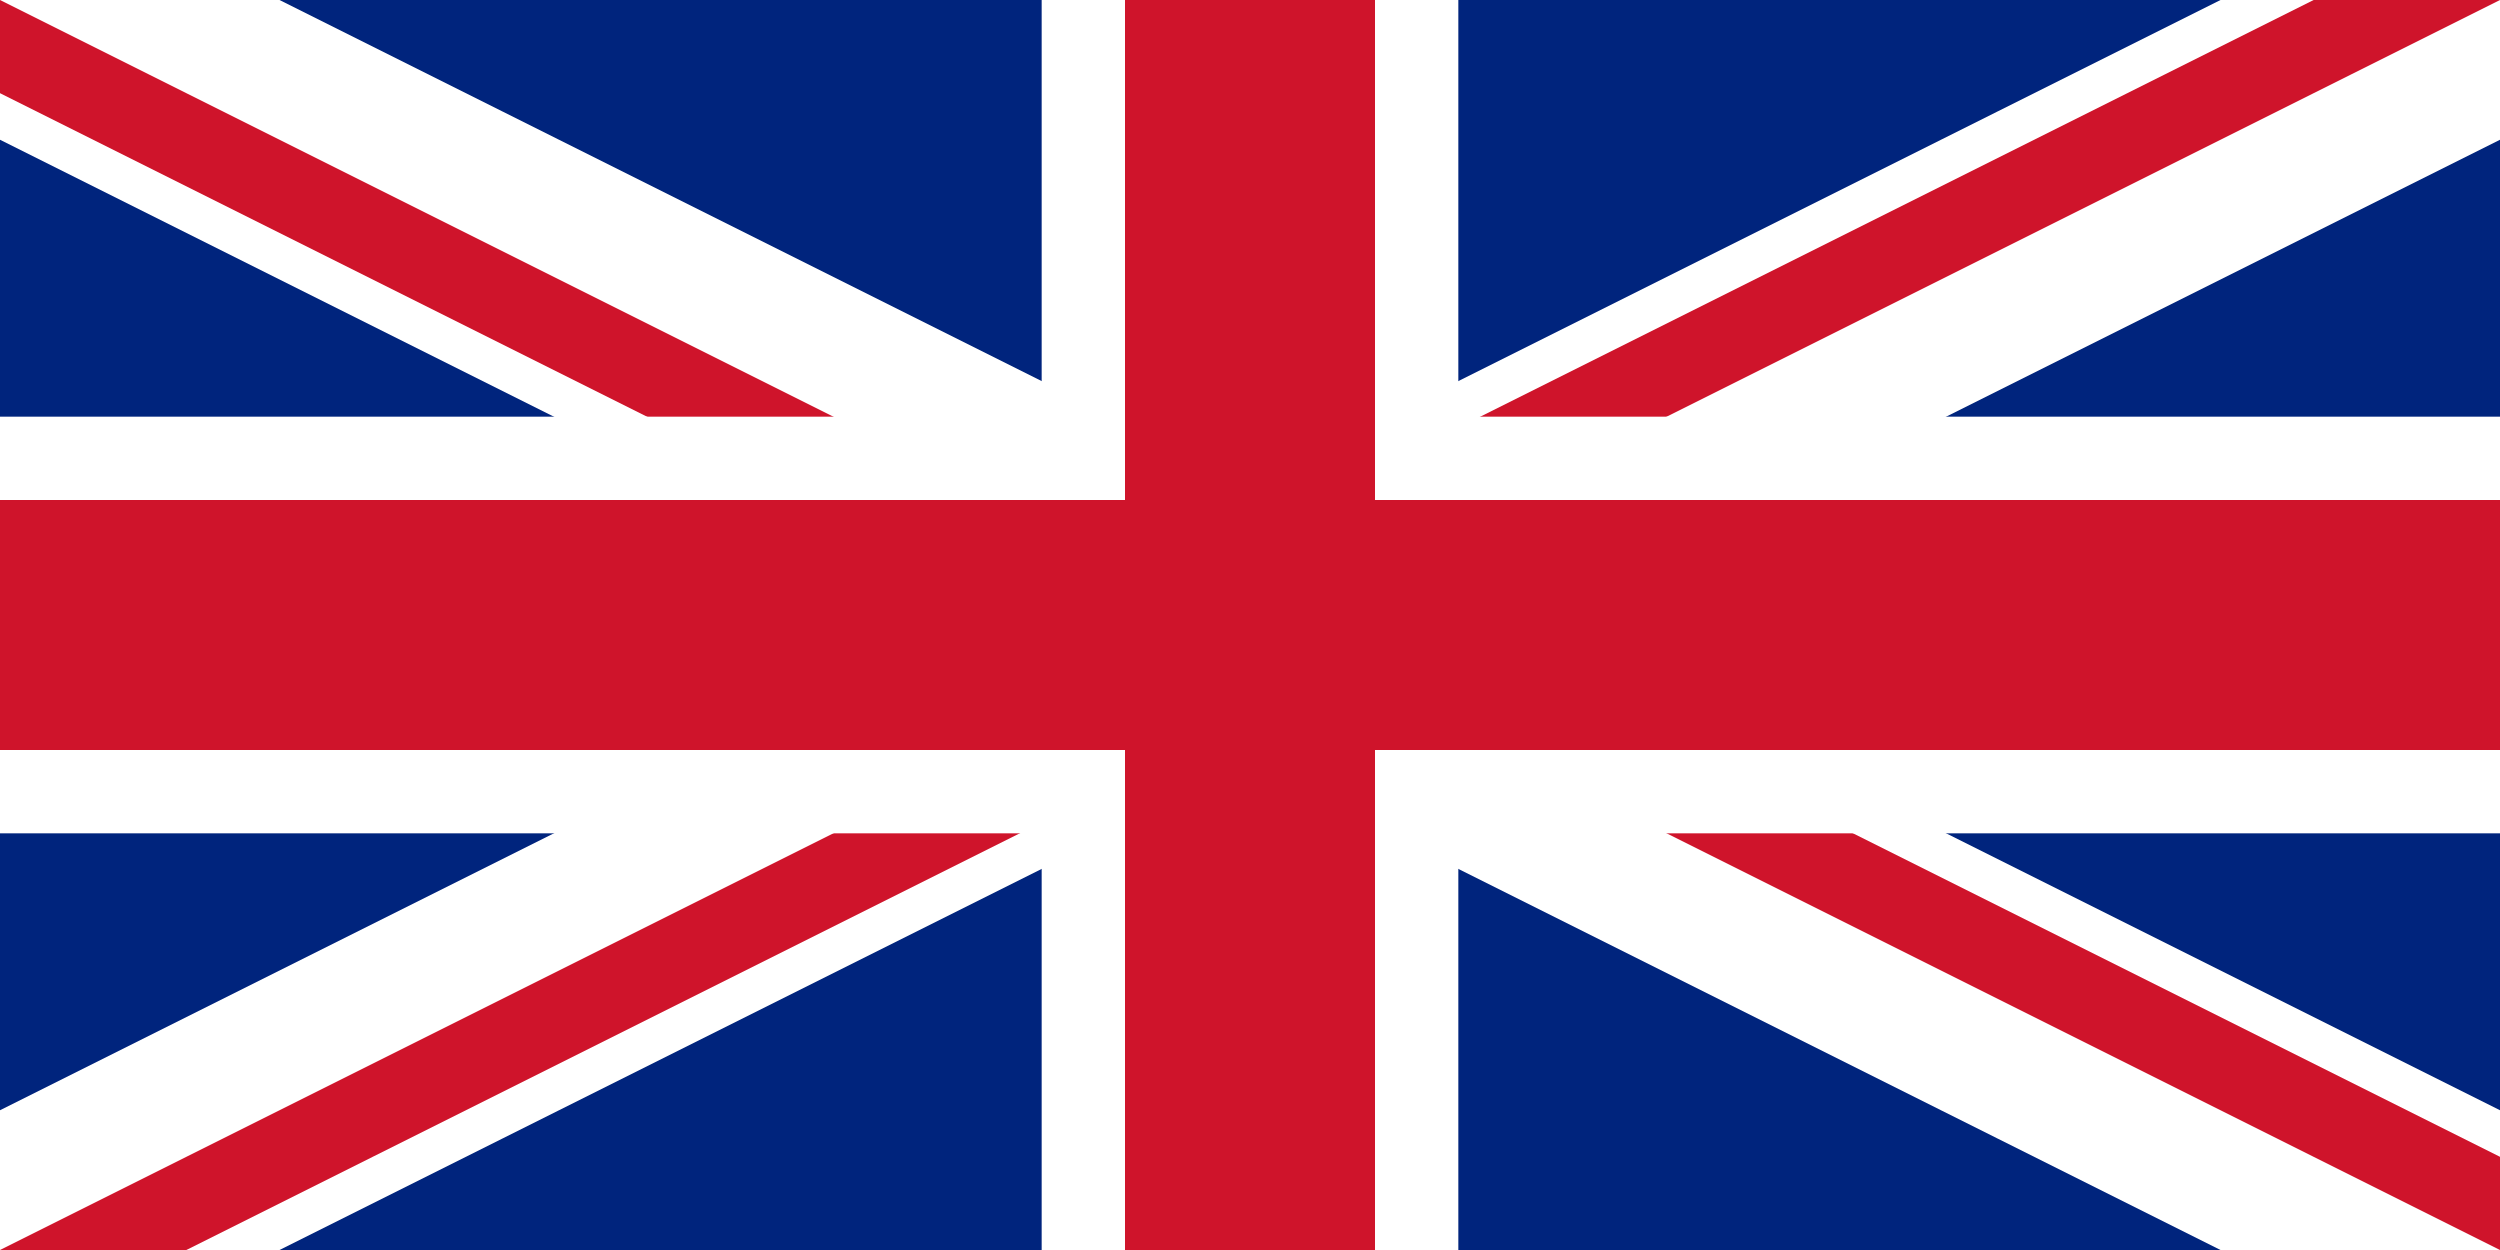
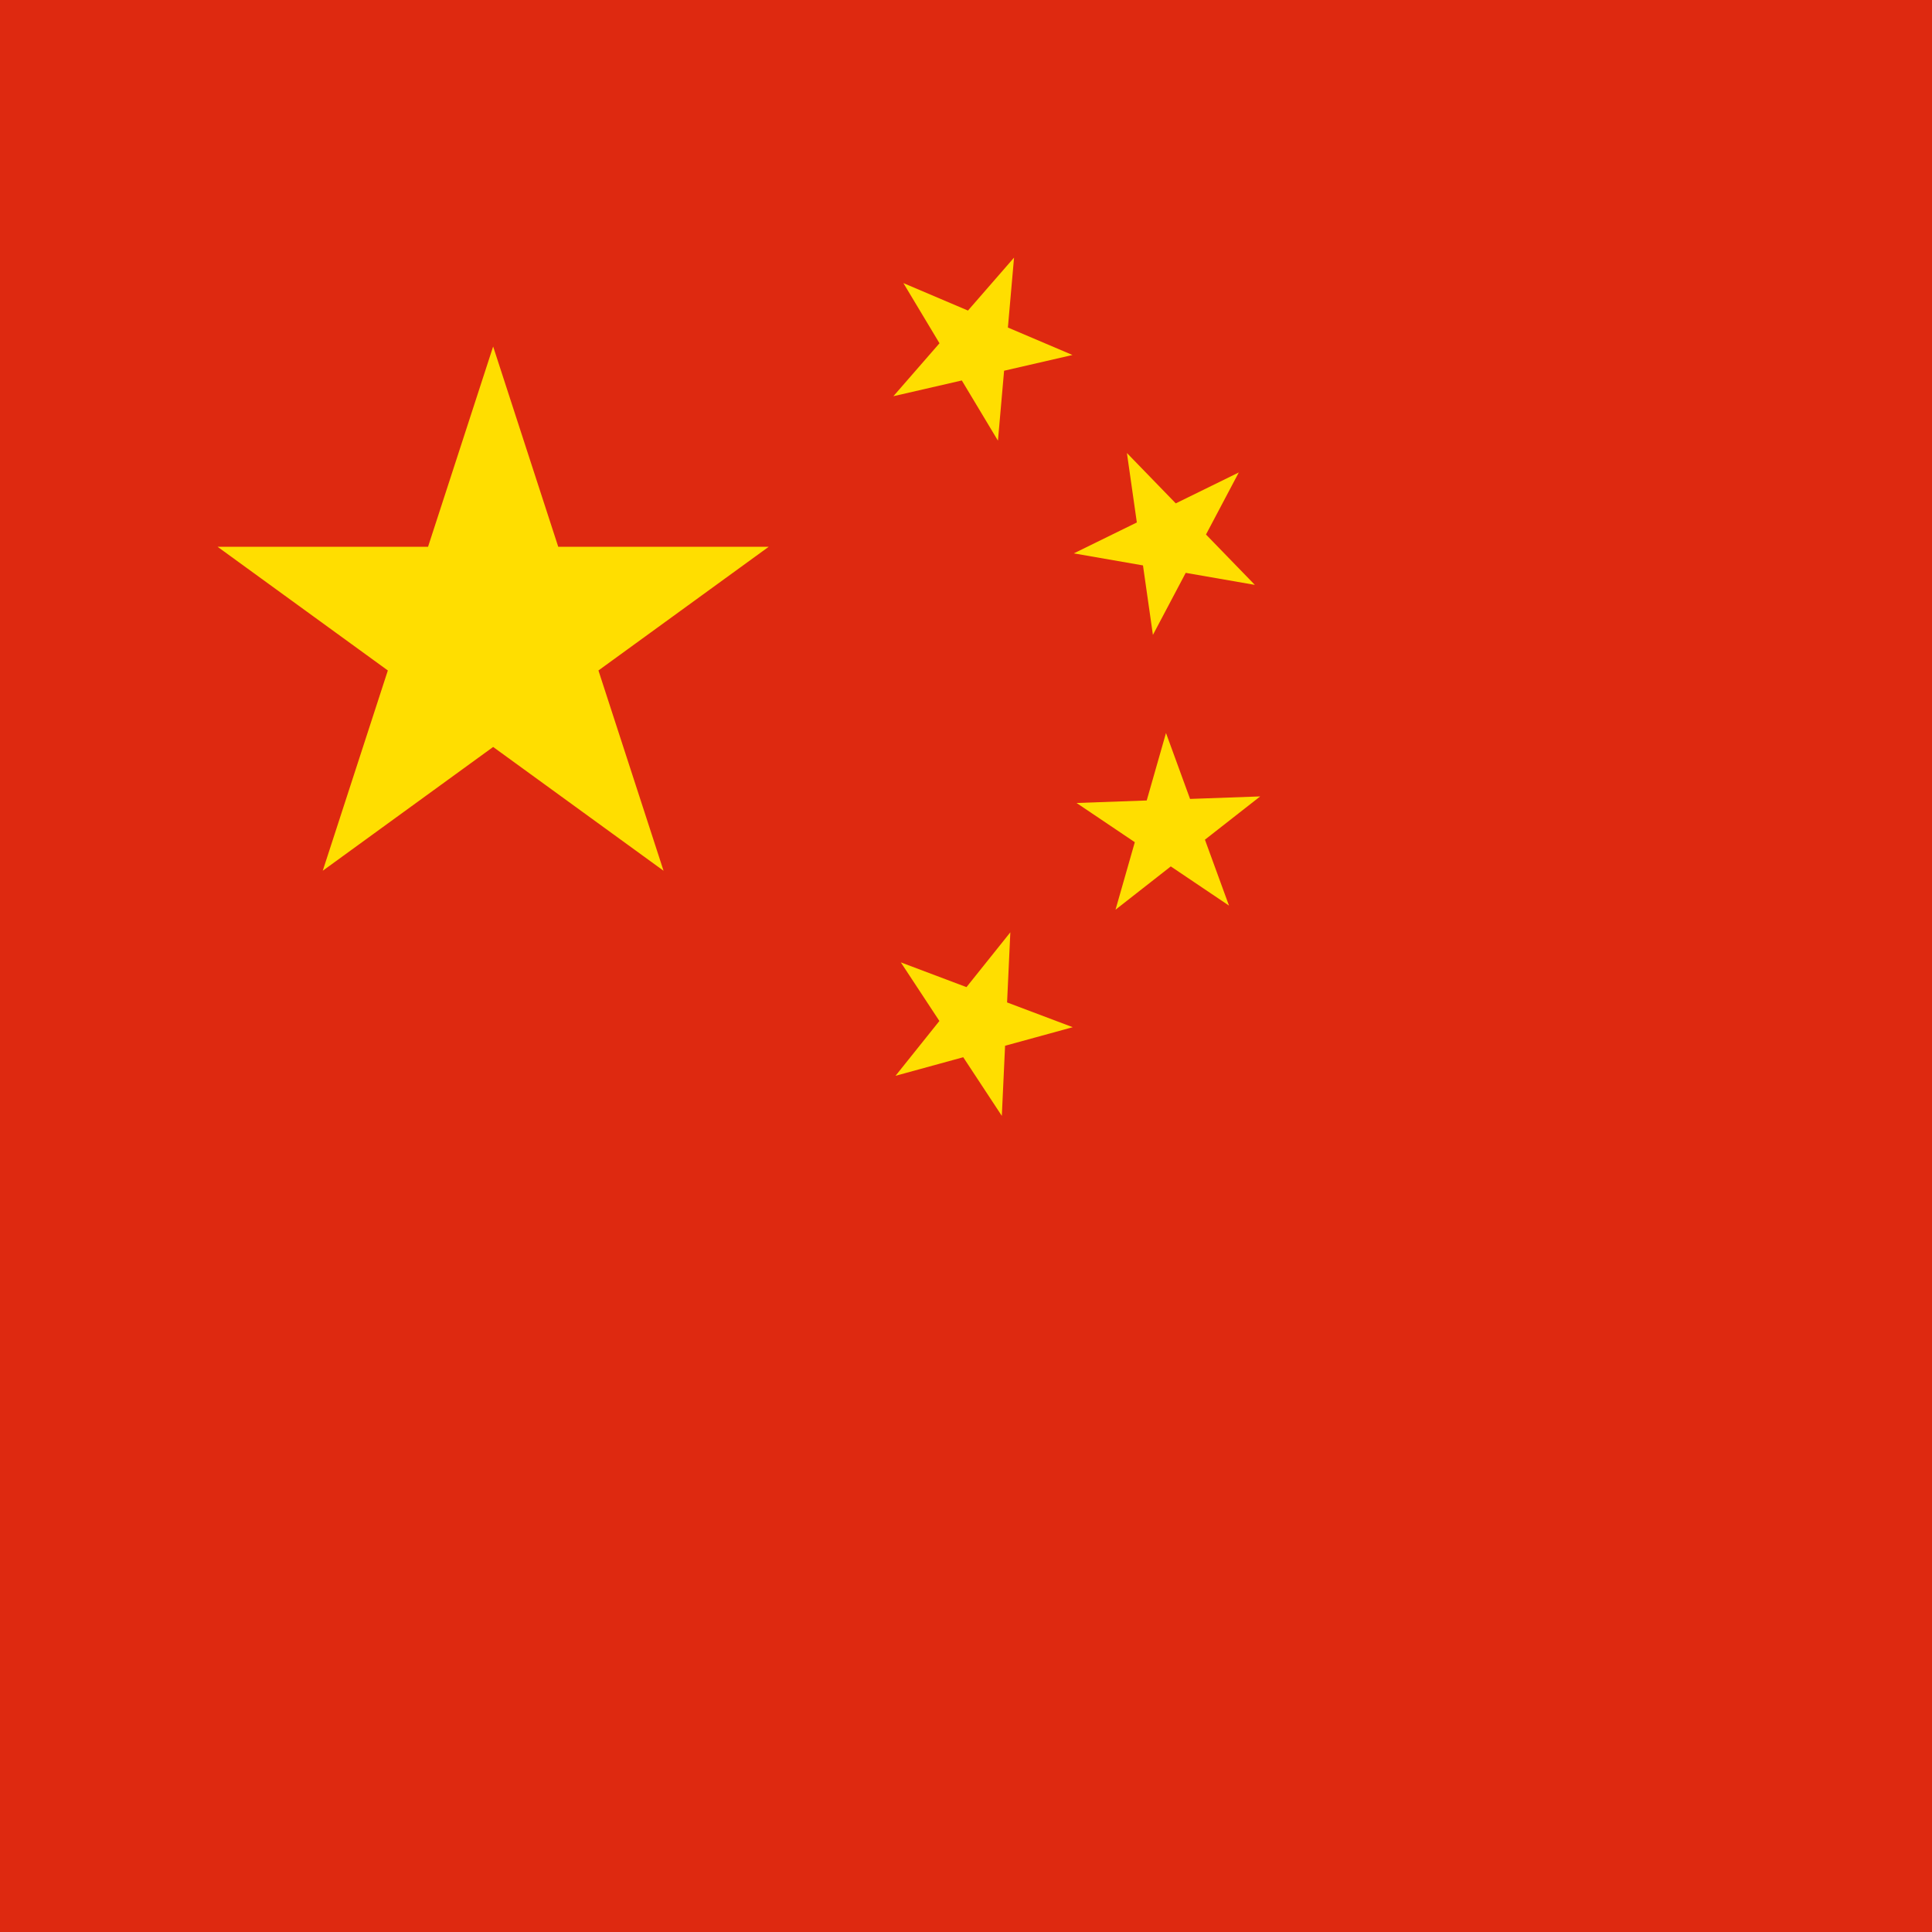
- <svg xmlns="http://www.w3.org/2000/svg" viewBox="0 0 60 30" width="1200" height="600">
-   <clipPath id="a">
-     <path d="M30 15h30v15zv15H0zH0V0zV0h30z" />
-   </clipPath>
-   <path d="M0 0v30h60V0z" fill="#00247d" />
-   <path d="M0 0l60 30m0-30L0 30" stroke="#fff" stroke-width="6" />
-   <path d="M0 0l60 30m0-30L0 30" clip-path="url(#a)" stroke="#cf142b" stroke-width="4" />
-   <path d="M30 0v30M0 15h60" stroke="#fff" stroke-width="10" />
-   <path d="M30 0v30M0 15h60" stroke="#cf142b" stroke-width="6" />
+ <svg xmlns="http://www.w3.org/2000/svg" xmlns:xlink="http://www.w3.org/1999/xlink" width="20" height="20">
+   <defs>
+     <path fill="#ffde00" d="m0,-1l0.588,1.809l-1.539,-1.118l1.902,0l-1.539,1.118l0.588,-1.809z" id="s" />
+   </defs>
+   <g>
+     <rect fill="none" id="canvas_background" height="22" width="22" y="-1" x="-1" />
+   </g>
+   <g>
+     <rect x="-0.423" y="-0.438" id="svg_1" fill="#de2910" height="21.058" width="20.544" />
+     <use x="0.035" y="0.529" id="svg_2" transform="translate(5, 5) scale(3)" xlink:href="#s" />
+     <use id="svg_3" x="10.106" y="3.587" transform="rotate(23.0362, 10.1058, 3.5873)" xlink:href="#s" />
+     <use id="svg_4" x="12.106" y="5.587" transform="rotate(45.8699, 12.1058, 5.5873)" xlink:href="#s" />
+     <use id="svg_5" x="12.106" y="8.587" transform="rotate(69.9454, 12.1058, 8.5873)" xlink:href="#s" />
+     <use id="svg_6" x="10.106" y="10.587" transform="rotate(20.6598, 10.1058, 10.5873)" xlink:href="#s" />
+   </g>
</svg>
